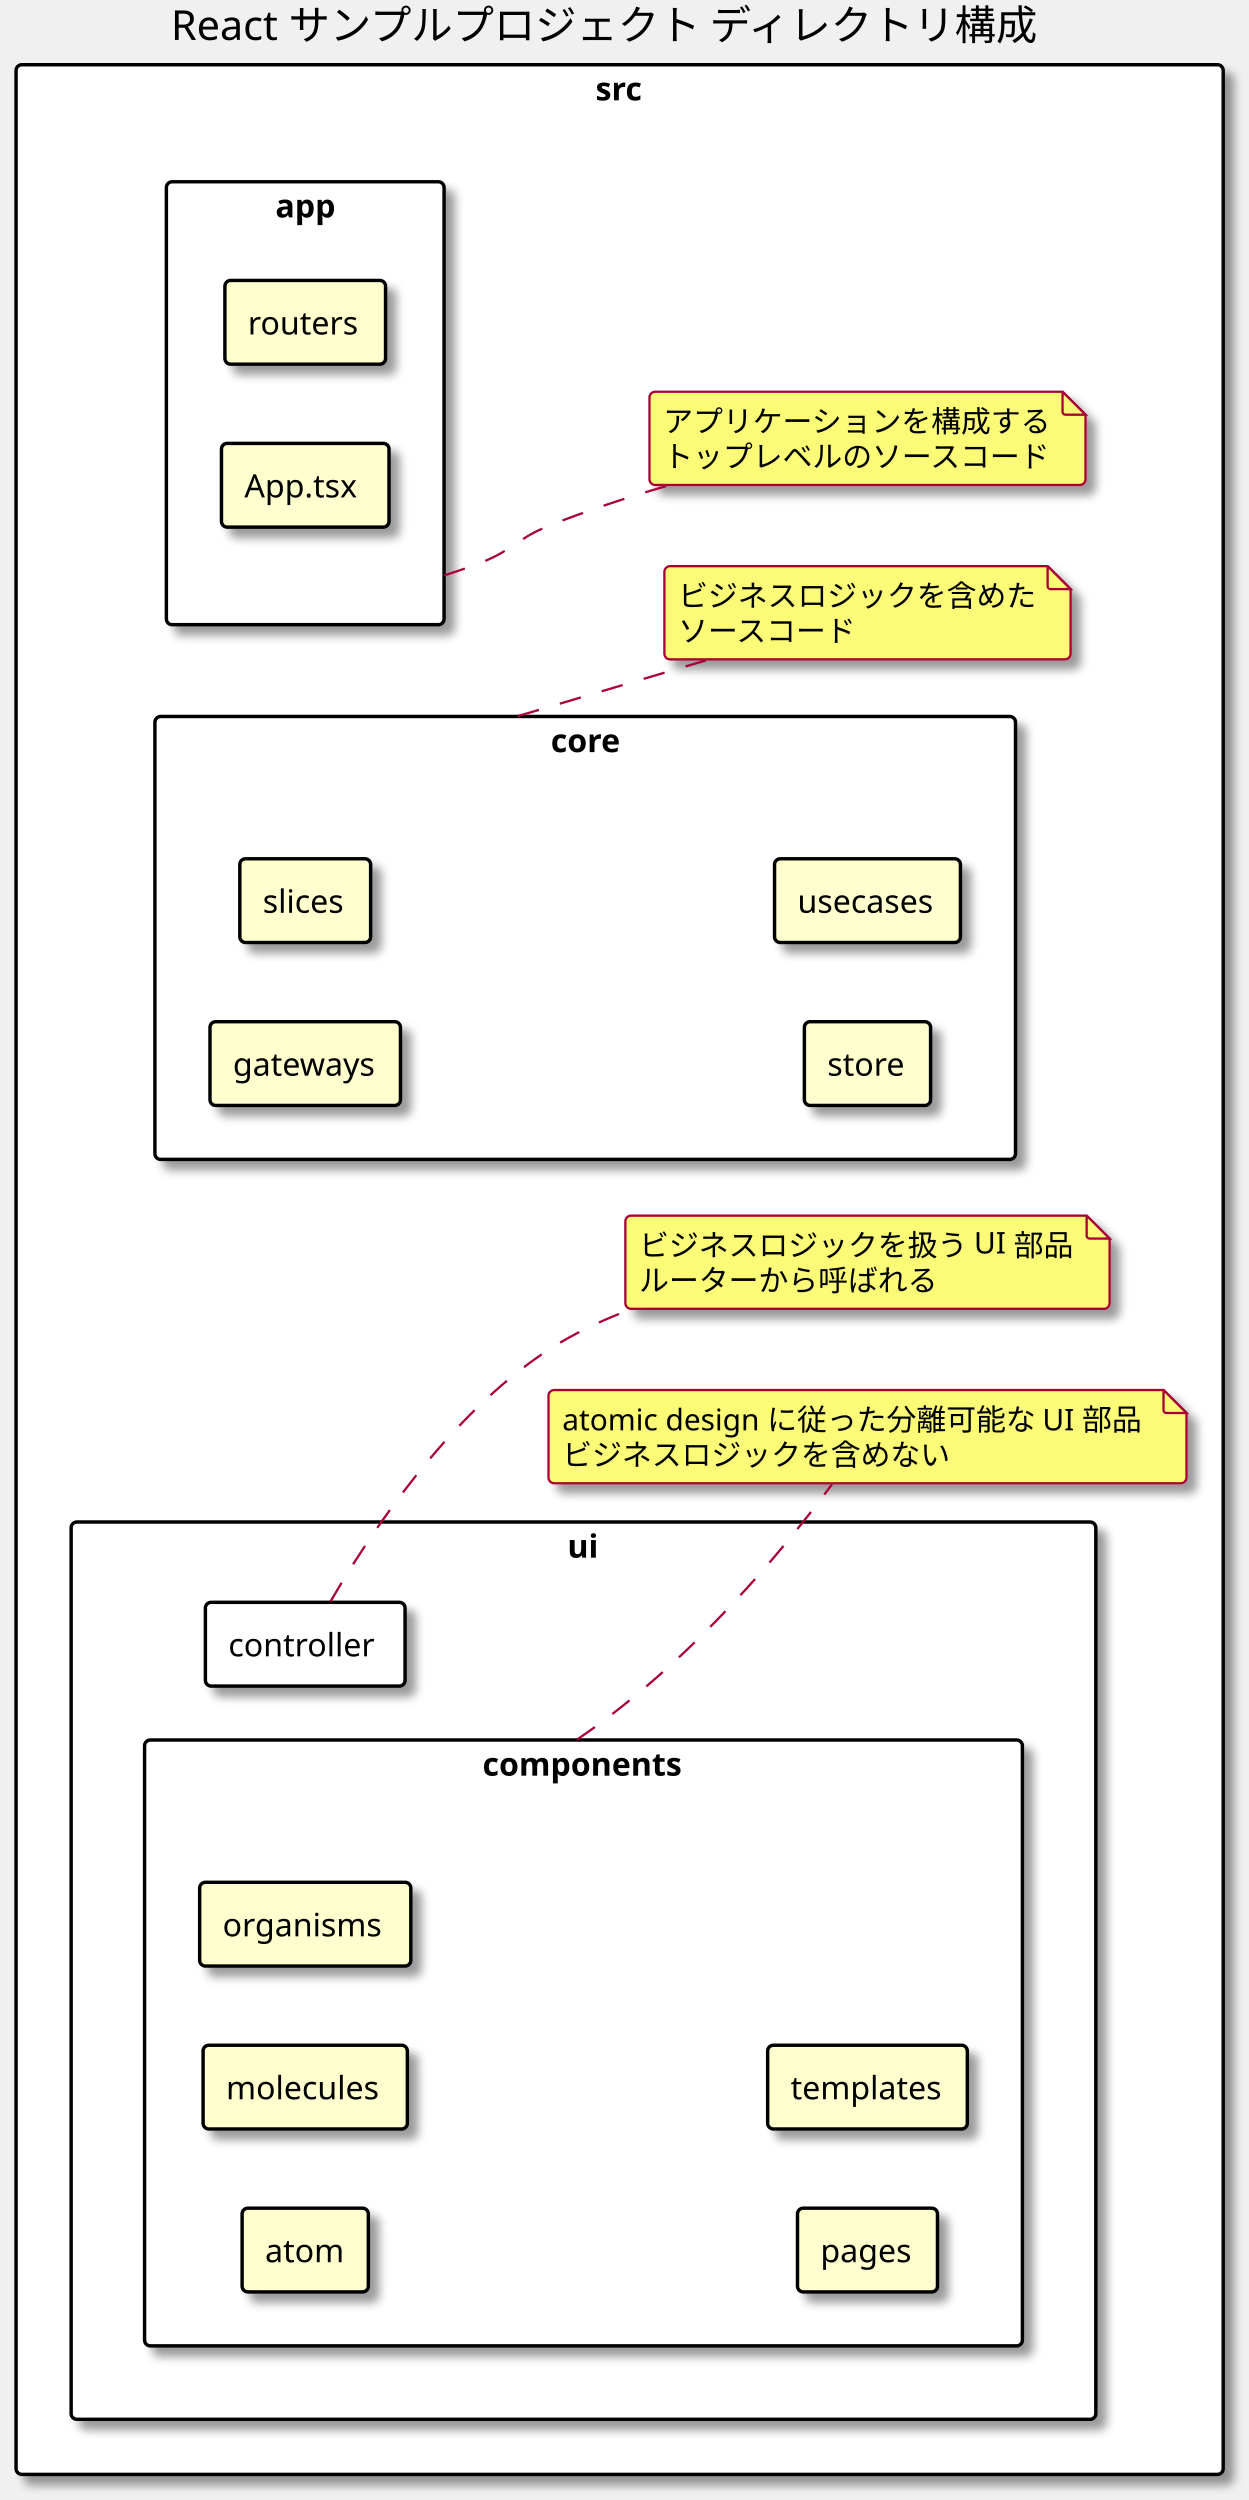
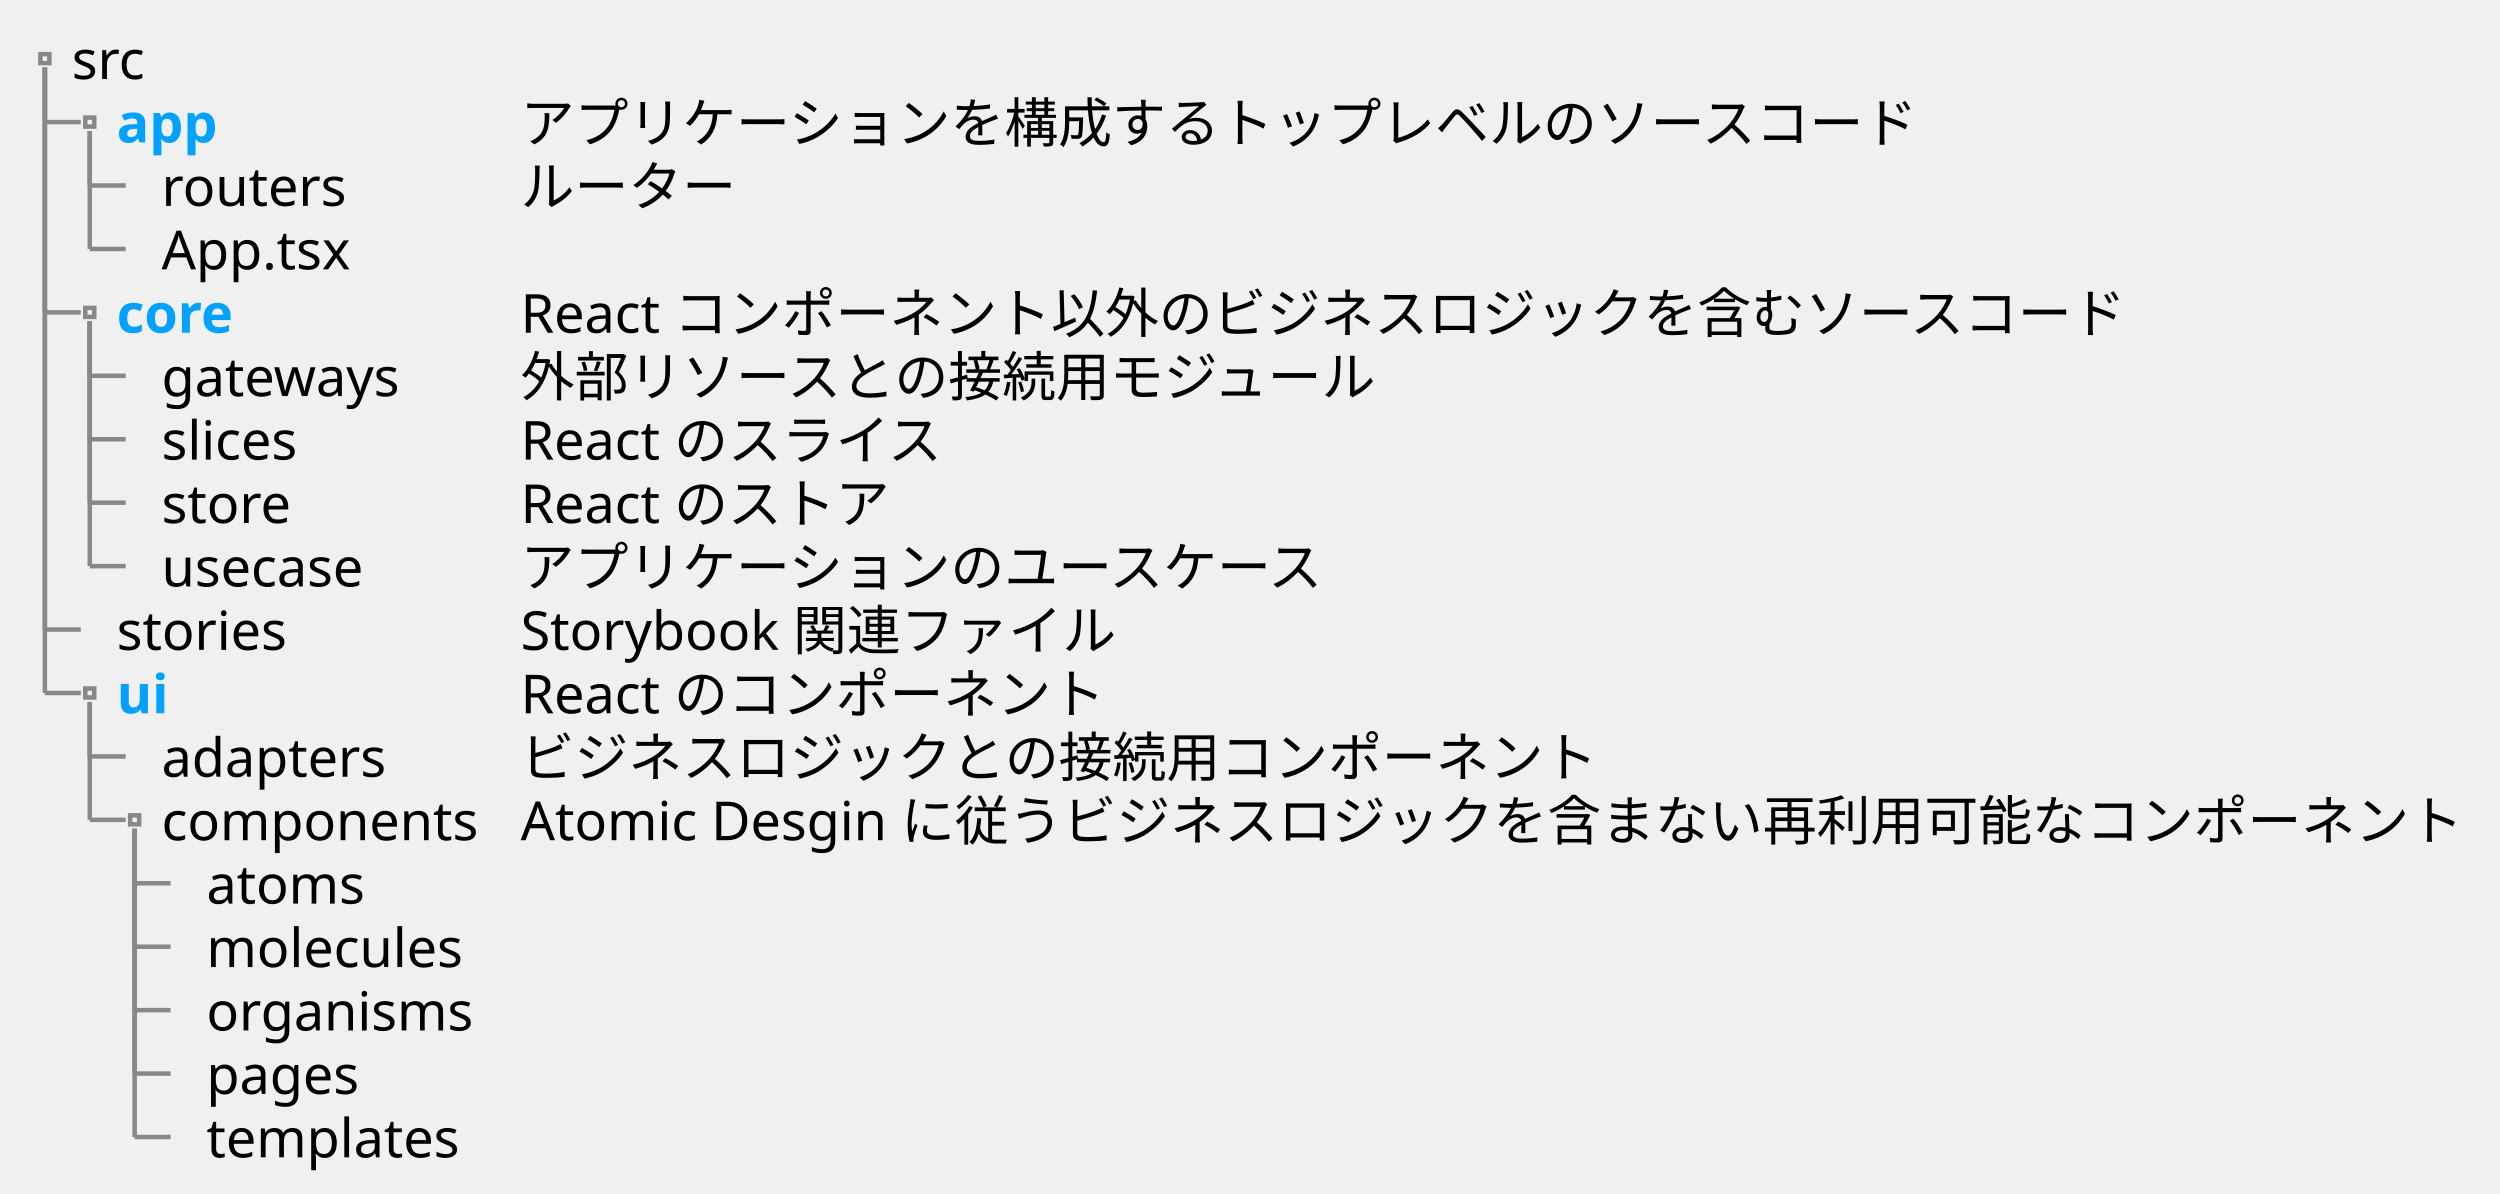
- <svg xmlns="http://www.w3.org/2000/svg" contentScriptType="application/ecmascript" contentStyleType="text/css" height="801.471px" preserveAspectRatio="none" style="width:400px;height:801px;background:#FFFFFF;" version="1.1" viewBox="0 0 400 801" width="400.735px" zoomAndPan="magnify">
-   <defs>
-     <filter height="300%" id="f14r00t9tzxqks" width="300%" x="-1" y="-1">
-       <feGaussianBlur result="blurOut" stdDeviation="1.471" />
-       <feColorMatrix in="blurOut" result="blurOut2" type="matrix" values="0 0 0 0 0 0 0 0 0 0 0 0 0 0 0 0 0 0 .4 0" />
-       <feOffset dx="2.941" dy="2.941" in="blurOut2" result="blurOut3" />
-       <feBlend in="SourceGraphic" in2="blurOut3" mode="normal" />
-     </filter>
-   </defs>
+ <svg xmlns="http://www.w3.org/2000/svg" contentScriptType="application/ecmascript" contentStyleType="text/css" height="266px" preserveAspectRatio="none" style="width:557px;height:266px;background:#FFFFFF;" version="1.1" viewBox="0 0 557 266" width="557px" zoomAndPan="magnify">
+   <defs />
  <g>
-     <text fill="#000000" font-family="sans-serif" font-size="13.235" lengthAdjust="spacing" textLength="281.618" x="54.779" y="12.796">React サンプルプロジェクト ディレクトリ構成</text>
-     <rect fill="#FFFFFF" filter="url(#f14r00t9tzxqks)" height="772.059" rx="1.838" ry="1.838" style="stroke:#000000;stroke-width:1.103;" width="386.765" x="5.147" y="20.735" />
-     <text fill="#000000" font-family="sans-serif" font-size="10.294" font-weight="bold" lengthAdjust="spacing" textLength="15.441" x="190.809" y="32.158">src</text>
-     <rect fill="#FFFFFF" filter="url(#f14r00t9tzxqks)" height="141.912" rx="1.838" ry="1.838" style="stroke:#000000;stroke-width:1.103;" width="88.971" x="53.309" y="58.235" />
-     <text fill="#000000" font-family="sans-serif" font-size="10.294" font-weight="bold" lengthAdjust="spacing" textLength="19.118" x="88.235" y="69.658">app</text>
-     <rect fill="#FFFFFF" filter="url(#f14r00t9tzxqks)" height="141.912" rx="1.838" ry="1.838" style="stroke:#000000;stroke-width:1.103;" width="275.735" x="49.632" y="229.558" />
-     <text fill="#000000" font-family="sans-serif" font-size="10.294" font-weight="bold" lengthAdjust="spacing" textLength="22.059" x="176.471" y="240.981">core</text>
-     <rect fill="#FFFFFF" filter="url(#f14r00t9tzxqks)" height="287.5" rx="1.838" ry="1.838" style="stroke:#000000;stroke-width:1.103;" width="328.309" x="22.794" y="487.647" />
-     <text fill="#000000" font-family="sans-serif" font-size="10.294" font-weight="bold" lengthAdjust="spacing" textLength="10.294" x="181.802" y="499.069">ui</text>
-     <rect fill="#FFFFFF" filter="url(#f14r00t9tzxqks)" height="194.118" rx="1.838" ry="1.838" style="stroke:#000000;stroke-width:1.103;" width="281.25" x="46.324" y="557.499" />
-     <text fill="#000000" font-family="sans-serif" font-size="10.294" font-weight="bold" lengthAdjust="spacing" textLength="64.706" x="154.596" y="568.922">components</text>
-     <path d="M208.088,127.352 L208.088,153.544 A1.838,1.838 0 0 0 209.927,155.383 L345.956,155.383 A1.838,1.838 0 0 0 347.794,153.544 L347.794,132.867 L340.441,125.514 L209.927,125.514 A1.838,1.838 0 0 0 208.088,127.352 " fill="#FBFB77" filter="url(#f14r00t9tzxqks)" style="stroke:#A80036;stroke-width:0.735;" />
-     <path d="M340.441,125.514 L340.441,131.948 A0.919,0.919 0 0 0 341.36,132.867 L347.794,132.867 L340.441,125.514 " fill="#FBFB77" style="stroke:#A80036;stroke-width:0.735;" />
-     <text fill="#000000" font-family="sans-serif" font-size="9.559" lengthAdjust="spacing" textLength="124.265" x="212.5" y="138.432">アプリケーションを構成する</text>
-     <text fill="#000000" font-family="sans-serif" font-size="9.559" lengthAdjust="spacing" textLength="124.265" x="212.5" y="149.69">トップレベルのソースコード</text>
-     <path d="M212.868,183.235 L212.868,209.427 A1.838,1.838 0 0 0 214.706,211.265 L341.176,211.265 A1.838,1.838 0 0 0 343.015,209.427 L343.015,188.749 L335.662,181.397 L214.706,181.397 A1.838,1.838 0 0 0 212.868,183.235 " fill="#FBFB77" filter="url(#f14r00t9tzxqks)" style="stroke:#A80036;stroke-width:0.735;" />
-     <path d="M335.662,181.397 L335.662,187.83 A0.919,0.919 0 0 0 336.581,188.749 L343.015,188.749 L335.662,181.397 " fill="#FBFB77" style="stroke:#A80036;stroke-width:0.735;" />
-     <text fill="#000000" font-family="sans-serif" font-size="9.559" lengthAdjust="spacing" textLength="114.706" x="217.279" y="194.314">ビジネスロジックを含めた</text>
-     <text fill="#000000" font-family="sans-serif" font-size="9.559" lengthAdjust="spacing" textLength="57.353" x="217.279" y="205.572">ソースコード</text>
-     <path d="M175.735,447.205 L175.735,473.397 A1.838,1.838 0 0 0 177.573,475.236 L378.309,475.236 A1.838,1.838 0 0 0 380.147,473.397 L380.147,452.72 L372.794,445.367 L177.573,445.367 A1.838,1.838 0 0 0 175.735,447.205 " fill="#FBFB77" filter="url(#f14r00t9tzxqks)" style="stroke:#A80036;stroke-width:0.735;" />
-     <path d="M372.794,445.367 L372.794,451.801 A0.919,0.919 0 0 0 373.713,452.72 L380.147,452.72 L372.794,445.367 " fill="#FBFB77" style="stroke:#A80036;stroke-width:0.735;" />
-     <text fill="#000000" font-family="sans-serif" font-size="9.559" lengthAdjust="spacing" textLength="188.971" x="180.147" y="458.285">atomic design に従った分離可能な UI 部品</text>
-     <text fill="#000000" font-family="sans-serif" font-size="9.559" lengthAdjust="spacing" textLength="124.265" x="180.147" y="469.543">ビジネスロジックを含めない</text>
-     <path d="M200.368,391.323 L200.368,417.515 A1.838,1.838 0 0 0 202.206,419.353 L353.676,419.353 A1.838,1.838 0 0 0 355.515,417.515 L355.515,396.838 L348.162,389.485 L202.206,389.485 A1.838,1.838 0 0 0 200.368,391.323 " fill="#FBFB77" filter="url(#f14r00t9tzxqks)" style="stroke:#A80036;stroke-width:0.735;" />
-     <path d="M348.162,389.485 L348.162,395.918 A0.919,0.919 0 0 0 349.081,396.838 L355.515,396.838 L348.162,389.485 " fill="#FBFB77" style="stroke:#A80036;stroke-width:0.735;" />
-     <text fill="#000000" font-family="sans-serif" font-size="9.559" lengthAdjust="spacing" textLength="139.706" x="204.779" y="402.403">ビジネスロジックを扱う UI 部品</text>
-     <text fill="#000000" font-family="sans-serif" font-size="9.559" lengthAdjust="spacing" textLength="95.588" x="204.779" y="413.66">ルーターから呼ばれる</text>
-     <rect fill="#FEFECE" filter="url(#f14r00t9tzxqks)" height="26.83" rx="1.838" ry="1.838" style="stroke:#000000;stroke-width:1.103;" width="51.471" x="72.059" y="89.852" />
-     <text fill="#000000" font-family="sans-serif" font-size="10.294" lengthAdjust="spacing" textLength="36.765" x="79.412" y="107.158">routers</text>
-     <rect fill="#FEFECE" filter="url(#f14r00t9tzxqks)" height="26.83" rx="1.838" ry="1.838" style="stroke:#000000;stroke-width:1.103;" width="53.676" x="70.956" y="142.058" />
-     <text fill="#000000" font-family="sans-serif" font-size="10.294" lengthAdjust="spacing" textLength="38.971" x="78.309" y="159.363">App.tsx</text>
-     <rect fill="#FEFECE" filter="url(#f14r00t9tzxqks)" height="26.83" rx="1.838" ry="1.838" style="stroke:#000000;stroke-width:1.103;" width="61.029" x="67.279" y="327.352" />
-     <text fill="#000000" font-family="sans-serif" font-size="10.294" lengthAdjust="spacing" textLength="46.324" x="74.632" y="344.658">gateways</text>
-     <rect fill="#FEFECE" filter="url(#f14r00t9tzxqks)" height="26.83" rx="1.838" ry="1.838" style="stroke:#000000;stroke-width:1.103;" width="41.912" x="76.838" y="275.147" />
-     <text fill="#000000" font-family="sans-serif" font-size="10.294" lengthAdjust="spacing" textLength="27.206" x="84.191" y="292.452">slices</text>
-     <rect fill="#FEFECE" filter="url(#f14r00t9tzxqks)" height="26.83" rx="1.838" ry="1.838" style="stroke:#000000;stroke-width:1.103;" width="40.441" x="257.721" y="327.352" />
-     <text fill="#000000" font-family="sans-serif" font-size="10.294" lengthAdjust="spacing" textLength="25.735" x="265.074" y="344.658">store</text>
-     <rect fill="#FEFECE" filter="url(#f14r00t9tzxqks)" height="26.83" rx="1.838" ry="1.838" style="stroke:#000000;stroke-width:1.103;" width="59.559" x="248.162" y="275.147" />
-     <text fill="#000000" font-family="sans-serif" font-size="10.294" lengthAdjust="spacing" textLength="44.853" x="255.515" y="292.452">usecases</text>
-     <rect fill="#FEFECE" filter="url(#f14r00t9tzxqks)" height="26.83" rx="1.838" ry="1.838" style="stroke:#000000;stroke-width:1.103;" width="40.441" x="77.573" y="707.499" />
-     <text fill="#000000" font-family="sans-serif" font-size="10.294" lengthAdjust="spacing" textLength="25.735" x="84.927" y="724.805">atom</text>
-     <rect fill="#FEFECE" filter="url(#f14r00t9tzxqks)" height="26.83" rx="1.838" ry="1.838" style="stroke:#000000;stroke-width:1.103;" width="65.441" x="65.073" y="655.293" />
-     <text fill="#000000" font-family="sans-serif" font-size="10.294" lengthAdjust="spacing" textLength="50.735" x="72.427" y="672.599">molecules</text>
-     <rect fill="#FEFECE" filter="url(#f14r00t9tzxqks)" height="26.83" rx="1.838" ry="1.838" style="stroke:#000000;stroke-width:1.103;" width="67.647" x="63.971" y="603.088" />
-     <text fill="#000000" font-family="sans-serif" font-size="10.294" lengthAdjust="spacing" textLength="52.941" x="71.323" y="620.393">organisms</text>
-     <rect fill="#FEFECE" filter="url(#f14r00t9tzxqks)" height="26.83" rx="1.838" ry="1.838" style="stroke:#000000;stroke-width:1.103;" width="44.853" x="255.515" y="707.499" />
-     <text fill="#000000" font-family="sans-serif" font-size="10.294" lengthAdjust="spacing" textLength="30.147" x="262.868" y="724.805">pages</text>
-     <rect fill="#FEFECE" filter="url(#f14r00t9tzxqks)" height="26.83" rx="1.838" ry="1.838" style="stroke:#000000;stroke-width:1.103;" width="63.971" x="245.956" y="655.293" />
-     <text fill="#000000" font-family="sans-serif" font-size="10.294" lengthAdjust="spacing" textLength="49.265" x="253.309" y="672.599">templates</text>
-     <rect fill="#FFFFFF" filter="url(#f14r00t9tzxqks)" height="26.83" rx="1.838" ry="1.838" style="stroke:#000000;stroke-width:1.103;" width="63.971" x="65.809" y="513.382" />
-     <text fill="#000000" font-family="sans-serif" font-size="10.294" lengthAdjust="spacing" textLength="49.265" x="73.162" y="530.687">controller</text>
-     <path d="M142.288,184.358 C142.479,184.299 142.67,184.24 142.861,184.18 C143.625,183.942 144.388,183.699 145.147,183.453 C148.184,182.466 151.174,181.413 154.044,180.293 C164.265,176.308 165.559,172.624 175.735,168.529 C187.772,163.683 200.934,159.374 213.677,155.683 " fill="none" id="app-GMN8" style="stroke:#A80036;stroke-width:0.735;stroke-dasharray:7.0,7.0;" />
-     <path d="M165.955,229.431 C166.823,229.174 167.695,228.916 168.569,228.657 C170.316,228.139 172.075,227.618 173.84,227.095 C177.372,226.049 180.933,224.994 184.501,223.936 C198.775,219.707 213.164,215.444 226.206,211.58 " fill="none" id="core-GMN16" style="stroke:#A80036;stroke-width:0.735;stroke-dasharray:7.0,7.0;" />
-     <path d="M184.872,557.366 C185.236,557.119 185.6,556.87 185.962,556.62 C187.414,555.622 188.854,554.606 190.282,553.574 C201.713,545.32 212.41,536.049 222.122,526.641 C241.548,507.825 257.037,488.459 266.581,475.573 " fill="none" id="components-GMN27" style="stroke:#A80036;stroke-width:0.735;stroke-dasharray:7.0,7.0;" />
-     <path d="M105.875,513.161 C117.787,492.61 143.309,453.573 175.735,432.499 C183.706,427.323 192.618,423.095 201.772,419.647 " fill="none" id="controller-GMN30" style="stroke:#A80036;stroke-width:0.735;stroke-dasharray:7.0,7.0;" />
+     <text fill="#000000" font-family="sans-serif" font-size="12" lengthAdjust="spacing" textLength="17" x="16" y="17.602">src</text>
+     <text fill="#00A1FF" font-family="sans-serif" font-size="12" font-weight="bold" lengthAdjust="spacing" textLength="23" x="26" y="31.734">app</text>
+     <text fill="#000000" font-family="sans-serif" font-size="12" lengthAdjust="spacing" textLength="312" x="116" y="31.734">アプリケーションを構成するトップレベルのソースコード</text>
+     <text fill="#000000" font-family="sans-serif" font-size="12" lengthAdjust="spacing" textLength="41" x="36" y="45.867">routers</text>
+     <text fill="#000000" font-family="sans-serif" font-size="12" lengthAdjust="spacing" textLength="48" x="116" y="45.867">ルーター</text>
+     <text fill="#000000" font-family="sans-serif" font-size="12" lengthAdjust="spacing" textLength="45" x="36" y="60">App.tsx</text>
+     <text fill="#00A1FF" font-family="sans-serif" font-size="12" font-weight="bold" lengthAdjust="spacing" textLength="26" x="26" y="74.133">core</text>
+     <text fill="#000000" font-family="sans-serif" font-size="12" lengthAdjust="spacing" textLength="360" x="116" y="74.133">React コンポーネント以外のビジネスロジックを含むソースコード</text>
+     <text fill="#000000" font-family="sans-serif" font-size="12" lengthAdjust="spacing" textLength="53" x="36" y="88.266">gateways</text>
+     <text fill="#000000" font-family="sans-serif" font-size="12" lengthAdjust="spacing" textLength="192" x="116" y="88.266">外部リソースとの接続用モジュール</text>
+     <text fill="#000000" font-family="sans-serif" font-size="12" lengthAdjust="spacing" textLength="31" x="36" y="102.398">slices</text>
+     <text fill="#000000" font-family="sans-serif" font-size="12" lengthAdjust="spacing" textLength="96" x="116" y="102.398">React のスライス</text>
+     <text fill="#000000" font-family="sans-serif" font-size="12" lengthAdjust="spacing" textLength="29" x="36" y="116.531">store</text>
+     <text fill="#000000" font-family="sans-serif" font-size="12" lengthAdjust="spacing" textLength="84" x="116" y="116.531">React のストア</text>
+     <text fill="#000000" font-family="sans-serif" font-size="12" lengthAdjust="spacing" textLength="46" x="36" y="130.664">usecase</text>
+     <text fill="#000000" font-family="sans-serif" font-size="12" lengthAdjust="spacing" textLength="180" x="116" y="130.664">アプリケーションのユースケース</text>
+     <text fill="#000000" font-family="sans-serif" font-size="12" lengthAdjust="spacing" textLength="38" x="26" y="144.797">stories</text>
+     <text fill="#000000" font-family="sans-serif" font-size="12" lengthAdjust="spacing" textLength="133" x="116" y="144.797">Storybook 関連ファイル</text>
+     <text fill="#00A1FF" font-family="sans-serif" font-size="12" font-weight="bold" lengthAdjust="spacing" textLength="12" x="26" y="158.93">ui</text>
+     <text fill="#000000" font-family="sans-serif" font-size="12" lengthAdjust="spacing" textLength="132" x="116" y="158.93">React のコンポーネント</text>
+     <text fill="#000000" font-family="sans-serif" font-size="12" lengthAdjust="spacing" textLength="52" x="36" y="173.062">adapters</text>
+     <text fill="#000000" font-family="sans-serif" font-size="12" lengthAdjust="spacing" textLength="240" x="116" y="173.062">ビジネスロジックとの接続用コンポーネント</text>
+     <text fill="#000000" font-family="sans-serif" font-size="12" lengthAdjust="spacing" textLength="70" x="36" y="187.195">components</text>
+     <text fill="#000000" font-family="sans-serif" font-size="12" lengthAdjust="spacing" textLength="434" x="116" y="187.195">Atomic Desgin に従うビジネスロジックを含まない再利用可能なコンポーネント</text>
+     <text fill="#000000" font-family="sans-serif" font-size="12" lengthAdjust="spacing" textLength="35" x="46" y="201.328">atoms</text>
+     <text fill="#000000" font-family="sans-serif" font-size="12" lengthAdjust="spacing" textLength="57" x="46" y="215.461">molecules</text>
+     <text fill="#000000" font-family="sans-serif" font-size="12" lengthAdjust="spacing" textLength="59" x="46" y="229.594">organisms</text>
+     <text fill="#000000" font-family="sans-serif" font-size="12" lengthAdjust="spacing" textLength="35" x="46" y="243.727">pages</text>
+     <text fill="#000000" font-family="sans-serif" font-size="12" lengthAdjust="spacing" textLength="57" x="46" y="257.859">templates</text>
+     <rect fill="none" height="2" style="stroke:#888888;stroke-width:1.0;" width="2" x="9" y="12.066" />
+     <rect fill="none" height="2" style="stroke:#888888;stroke-width:1.0;" width="2" x="19" y="26.199" />
+     <line style="stroke:#888888;stroke-width:1.0;" x1="10" x2="10" y1="15.066" y2="27.199" />
+     <line style="stroke:#888888;stroke-width:1.0;" x1="10" x2="18" y1="27.199" y2="27.199" />
+     <line style="stroke:#888888;stroke-width:1.0;" x1="20" x2="20" y1="29.199" y2="41.332" />
+     <line style="stroke:#888888;stroke-width:1.0;" x1="20" x2="28" y1="41.332" y2="41.332" />
+     <line style="stroke:#888888;stroke-width:1.0;" x1="20" x2="20" y1="29.199" y2="55.465" />
+     <line style="stroke:#888888;stroke-width:1.0;" x1="20" x2="28" y1="55.465" y2="55.465" />
+     <rect fill="none" height="2" style="stroke:#888888;stroke-width:1.0;" width="2" x="19" y="68.598" />
+     <line style="stroke:#888888;stroke-width:1.0;" x1="10" x2="10" y1="15.066" y2="69.598" />
+     <line style="stroke:#888888;stroke-width:1.0;" x1="10" x2="18" y1="69.598" y2="69.598" />
+     <line style="stroke:#888888;stroke-width:1.0;" x1="20" x2="20" y1="71.598" y2="83.731" />
+     <line style="stroke:#888888;stroke-width:1.0;" x1="20" x2="28" y1="83.731" y2="83.731" />
+     <line style="stroke:#888888;stroke-width:1.0;" x1="20" x2="20" y1="71.598" y2="97.863" />
+     <line style="stroke:#888888;stroke-width:1.0;" x1="20" x2="28" y1="97.863" y2="97.863" />
+     <line style="stroke:#888888;stroke-width:1.0;" x1="20" x2="20" y1="71.598" y2="111.996" />
+     <line style="stroke:#888888;stroke-width:1.0;" x1="20" x2="28" y1="111.996" y2="111.996" />
+     <line style="stroke:#888888;stroke-width:1.0;" x1="20" x2="20" y1="71.598" y2="126.129" />
+     <line style="stroke:#888888;stroke-width:1.0;" x1="20" x2="28" y1="126.129" y2="126.129" />
+     <line style="stroke:#888888;stroke-width:1.0;" x1="10" x2="10" y1="15.066" y2="140.262" />
+     <line style="stroke:#888888;stroke-width:1.0;" x1="10" x2="18" y1="140.262" y2="140.262" />
+     <rect fill="none" height="2" style="stroke:#888888;stroke-width:1.0;" width="2" x="19" y="153.394" />
+     <line style="stroke:#888888;stroke-width:1.0;" x1="10" x2="10" y1="15.066" y2="154.394" />
+     <line style="stroke:#888888;stroke-width:1.0;" x1="10" x2="18" y1="154.394" y2="154.394" />
+     <line style="stroke:#888888;stroke-width:1.0;" x1="20" x2="20" y1="156.394" y2="168.527" />
+     <line style="stroke:#888888;stroke-width:1.0;" x1="20" x2="28" y1="168.527" y2="168.527" />
+     <rect fill="none" height="2" style="stroke:#888888;stroke-width:1.0;" width="2" x="29" y="181.66" />
+     <line style="stroke:#888888;stroke-width:1.0;" x1="20" x2="20" y1="156.394" y2="182.66" />
+     <line style="stroke:#888888;stroke-width:1.0;" x1="20" x2="28" y1="182.66" y2="182.66" />
+     <line style="stroke:#888888;stroke-width:1.0;" x1="30" x2="30" y1="184.66" y2="196.793" />
+     <line style="stroke:#888888;stroke-width:1.0;" x1="30" x2="38" y1="196.793" y2="196.793" />
+     <line style="stroke:#888888;stroke-width:1.0;" x1="30" x2="30" y1="184.66" y2="210.926" />
+     <line style="stroke:#888888;stroke-width:1.0;" x1="30" x2="38" y1="210.926" y2="210.926" />
+     <line style="stroke:#888888;stroke-width:1.0;" x1="30" x2="30" y1="184.66" y2="225.059" />
+     <line style="stroke:#888888;stroke-width:1.0;" x1="30" x2="38" y1="225.059" y2="225.059" />
+     <line style="stroke:#888888;stroke-width:1.0;" x1="30" x2="30" y1="184.66" y2="239.191" />
+     <line style="stroke:#888888;stroke-width:1.0;" x1="30" x2="38" y1="239.191" y2="239.191" />
+     <line style="stroke:#888888;stroke-width:1.0;" x1="30" x2="30" y1="184.66" y2="253.324" />
+     <line style="stroke:#888888;stroke-width:1.0;" x1="30" x2="38" y1="253.324" y2="253.324" />
  </g>
</svg>
